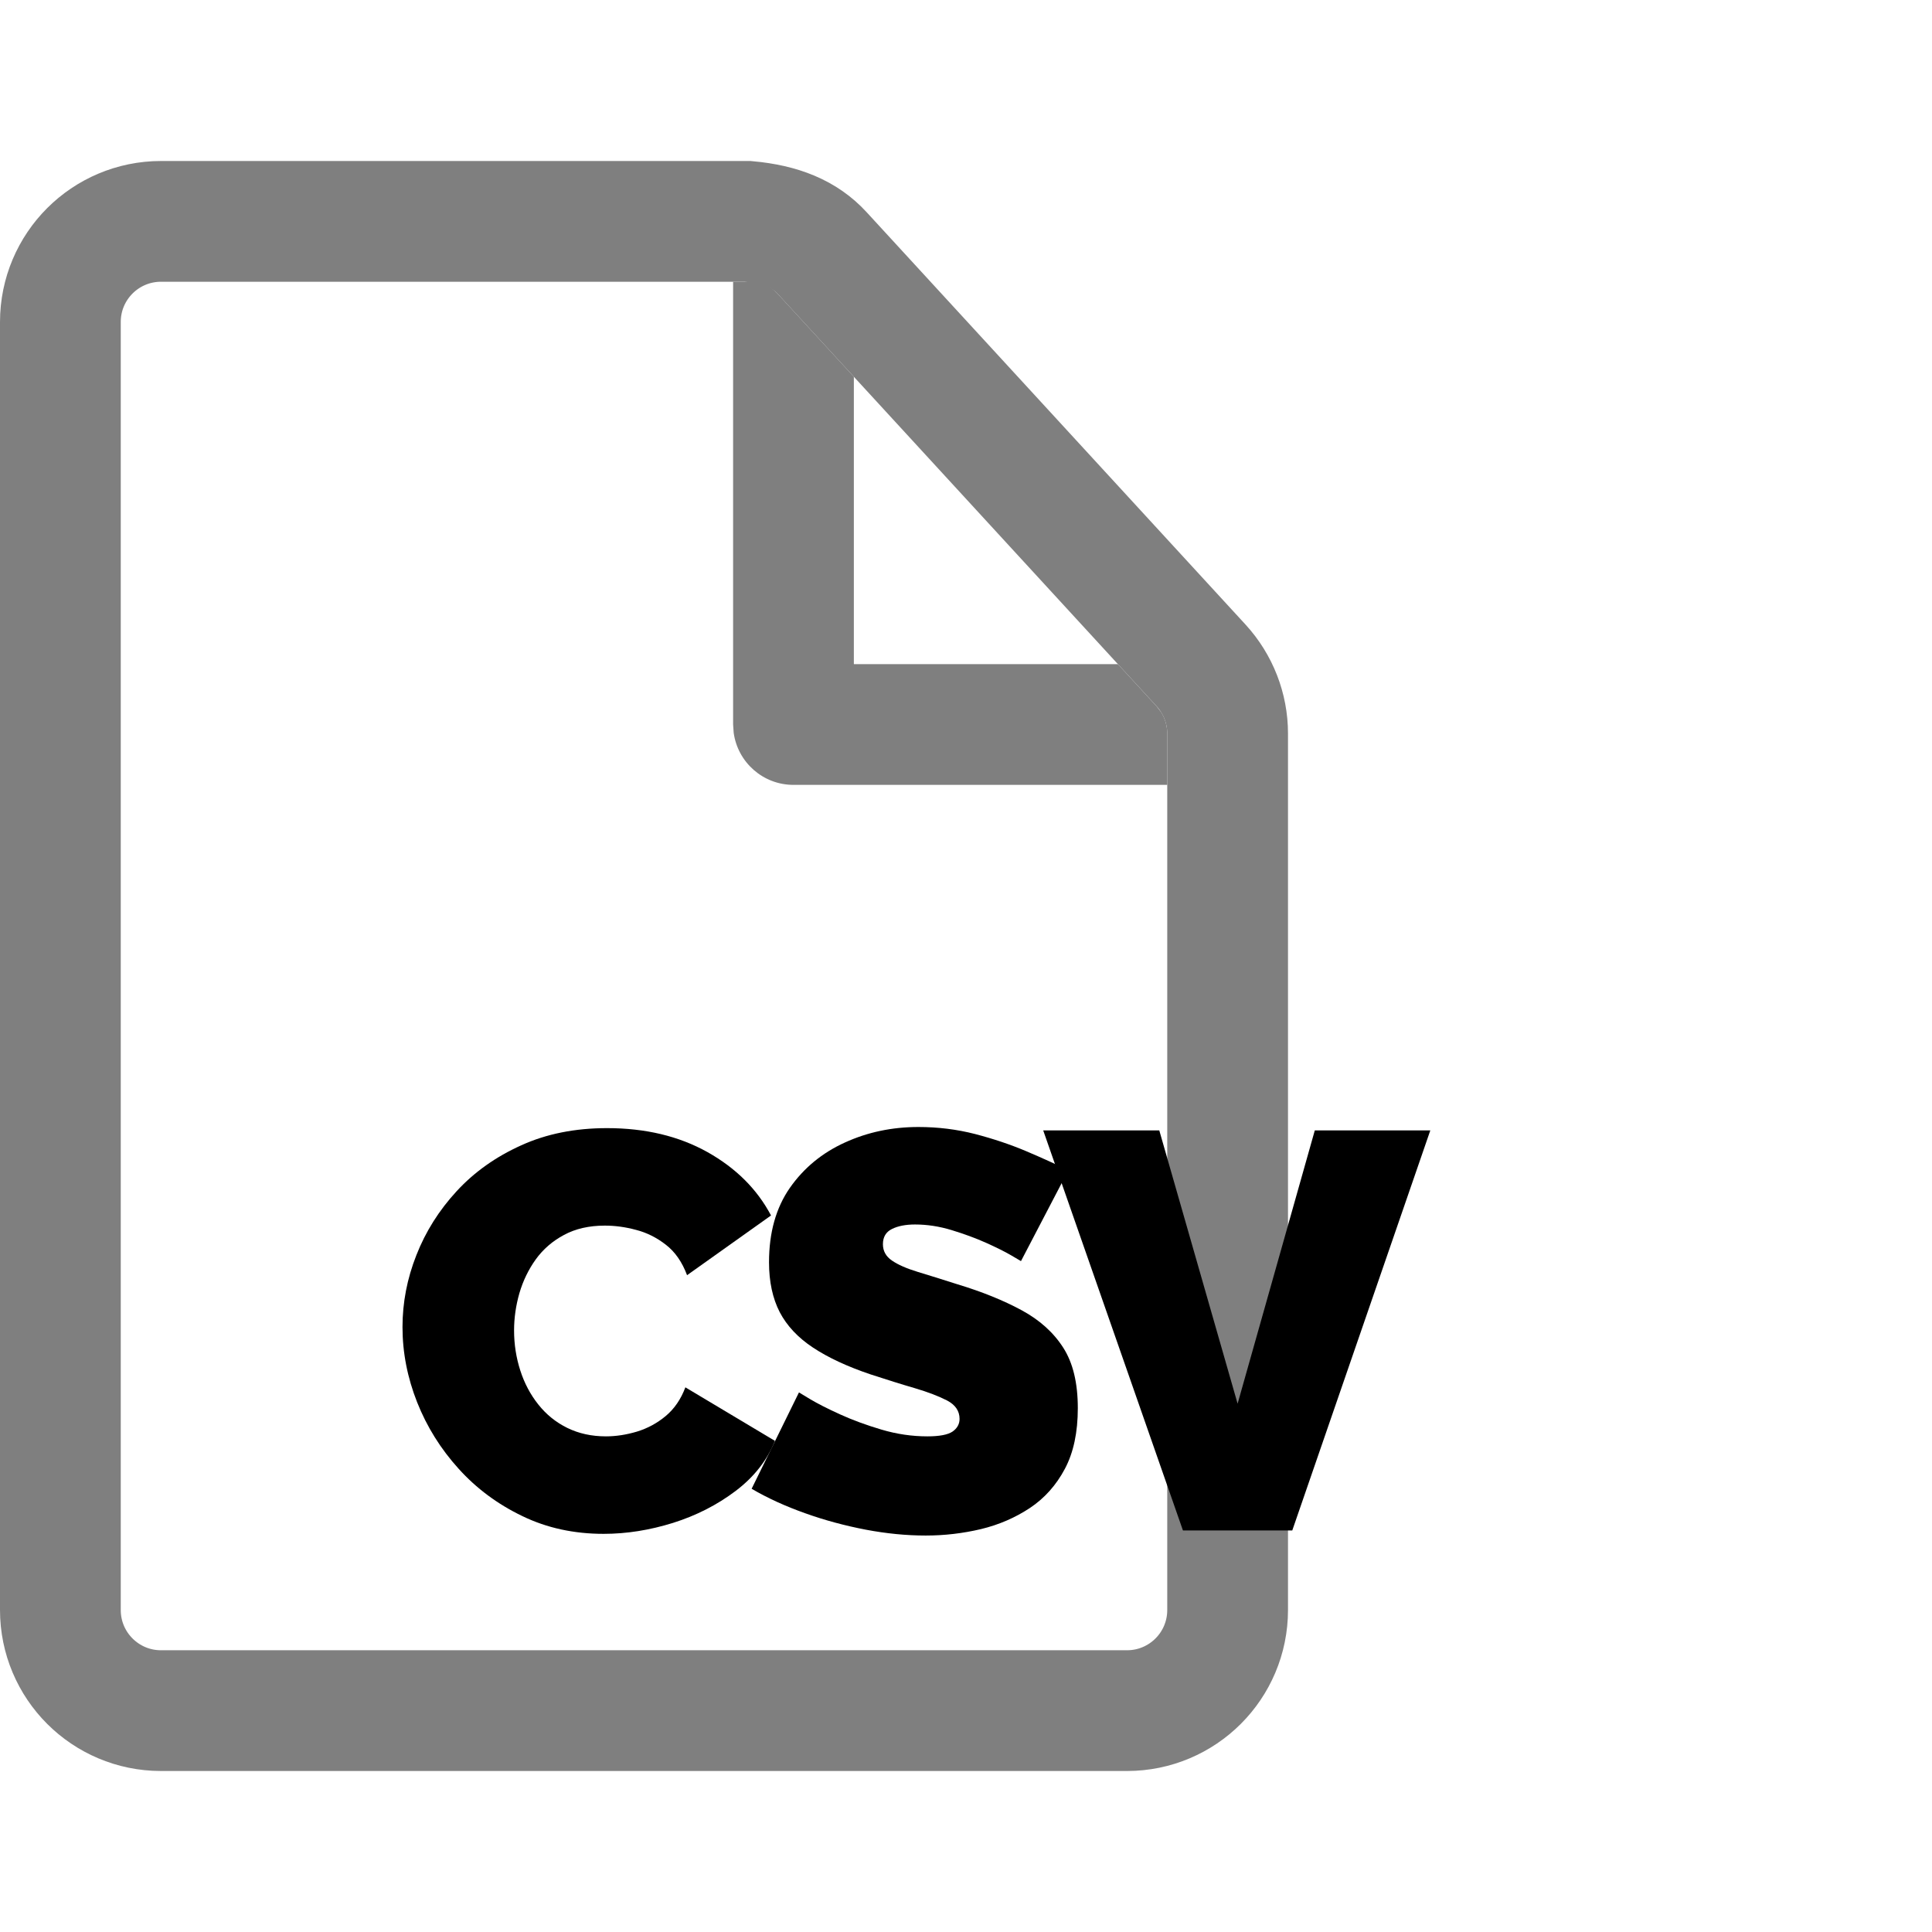
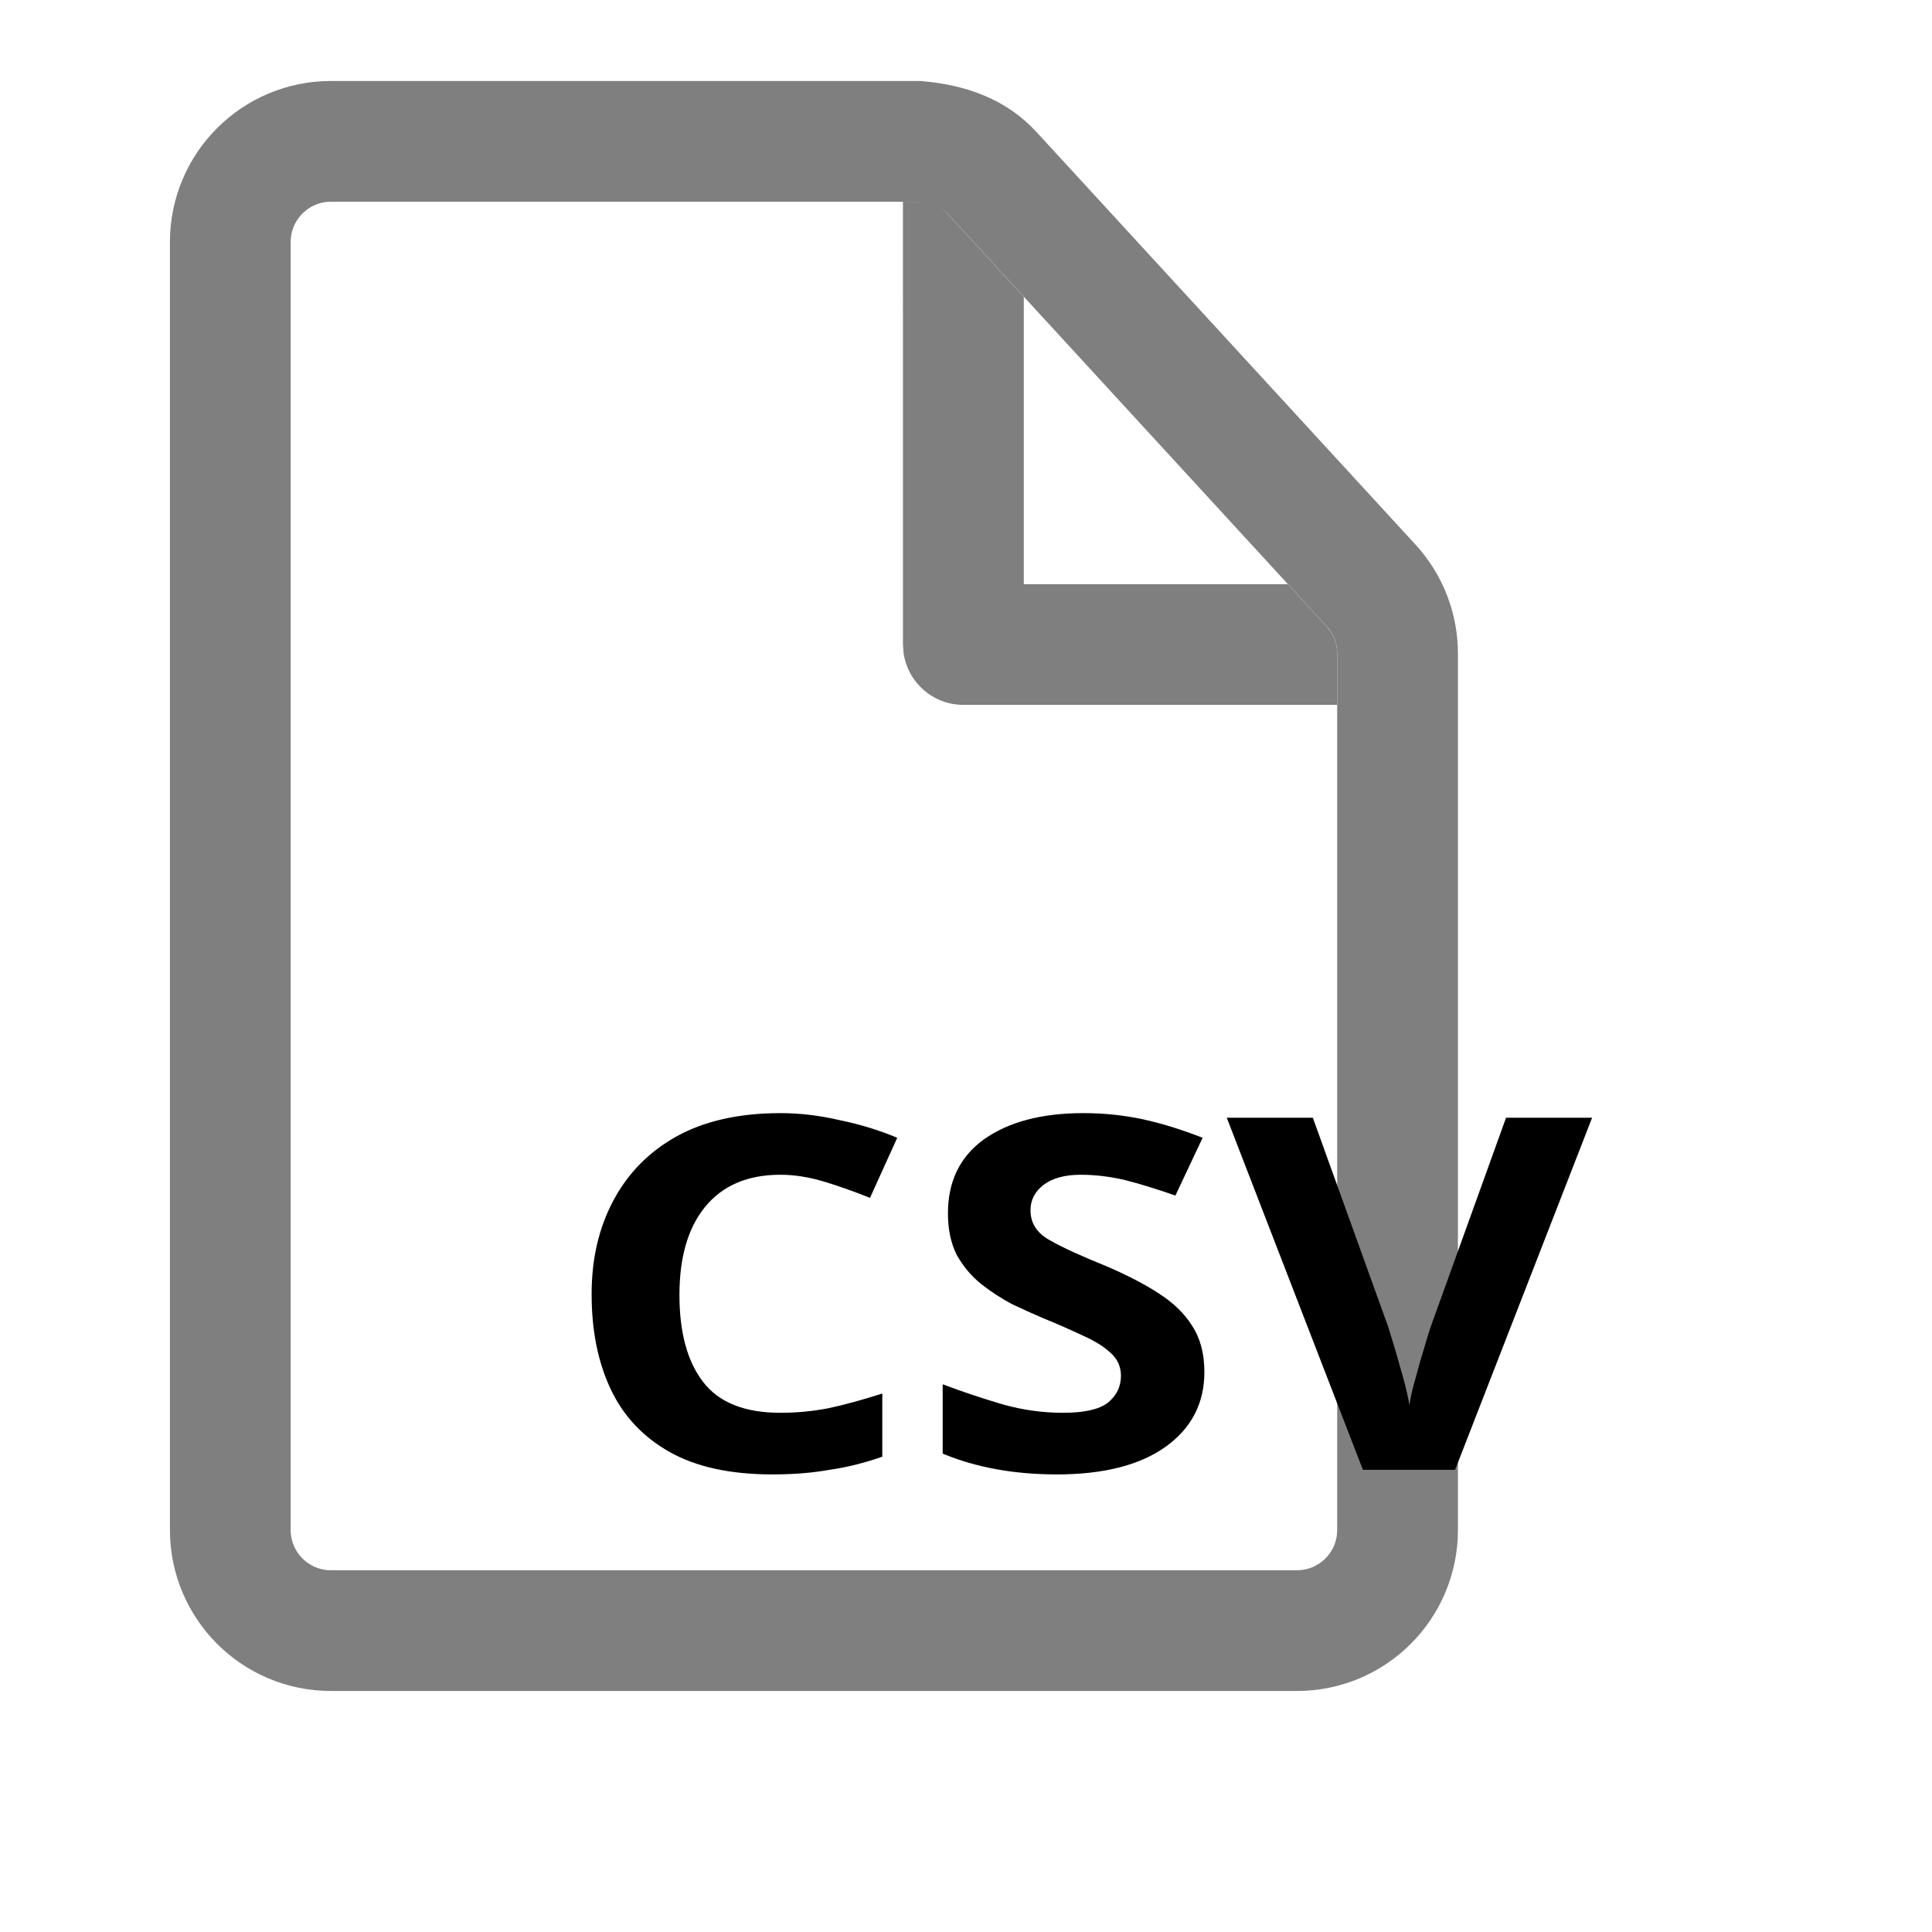
- <svg xmlns="http://www.w3.org/2000/svg" width="24" height="24" viewBox="0 0 24 24">
-   <g fill="none" transform="translate(0.00 2.0)">
+ <svg xmlns="http://www.w3.org/2000/svg" viewBox="0 0 24 24">
+   <g fill="none">
    <g opacity=".5">
-       <path stroke="currentColor" stroke-width="1.5" d="M9.288,0.75 C9.703,0.788 10,0.911 10.212,1.142 L10.212,1.142 L14.921,6.267 C15.132,6.498 15.25,6.799 15.25,7.113 L15.25,7.113 L15.25,18 C15.25,18.345 15.11,18.658 14.884,18.884 C14.658,19.11 14.345,19.25 14,19.25 L14,19.25 L2,19.25 C1.655,19.25 1.342,19.11 1.116,18.884 C0.89,18.658 0.75,18.345 0.75,18 L0.75,18 L0.75,2 C0.75,1.655 0.89,1.342 1.116,1.116 C1.342,0.89 1.655,0.75 2,0.75 L2,0.75 Z" />
-       <path fill="currentColor" fill-rule="nonzero" d="M9.295,1.5 L9.432,1.507 L9.476,1.52 C9.528,1.541 9.602,1.586 9.66,1.649 L9.66,1.649 L10.607,2.68 L10.607,6.25 L13.887,6.25 L14.368,6.774 L14.425,6.848 C14.474,6.927 14.5,7.019 14.5,7.113 L14.5,7.113 L14.5,7.75 L9.857,7.75 C9.477,7.75 9.164,7.468 9.114,7.102 L9.107,7 L9.107,1.5 L9.295,1.5 Z" />
-     </g>
-     <g fill="currentColor" fill-rule="nonzero" transform="translate(5.00 12.00)">
-       <path d="M0,2.485 C0,2.182 0.057,1.884 0.172,1.593 C0.286,1.301 0.453,1.036 0.672,0.798 C0.891,0.56 1.159,0.37 1.474,0.228 C1.788,0.085 2.144,0.014 2.541,0.014 C3.017,0.014 3.432,0.113 3.787,0.311 C4.142,0.51 4.405,0.772 4.578,1.099 L3.535,1.841 C3.474,1.678 3.387,1.552 3.272,1.463 C3.158,1.374 3.034,1.312 2.901,1.278 C2.768,1.242 2.639,1.225 2.513,1.225 C2.317,1.225 2.148,1.264 2.006,1.341 C1.863,1.417 1.746,1.519 1.655,1.645 C1.565,1.771 1.497,1.911 1.452,2.065 C1.408,2.219 1.386,2.373 1.386,2.527 C1.386,2.7 1.412,2.865 1.463,3.024 C1.514,3.183 1.589,3.324 1.687,3.447 C1.785,3.571 1.905,3.668 2.047,3.738 C2.19,3.808 2.35,3.843 2.527,3.843 C2.653,3.843 2.781,3.823 2.912,3.784 C3.043,3.744 3.162,3.68 3.269,3.591 C3.376,3.502 3.458,3.383 3.514,3.234 L4.627,3.899 C4.529,4.142 4.366,4.349 4.137,4.522 C3.908,4.695 3.649,4.827 3.36,4.918 C3.071,5.008 2.784,5.054 2.499,5.054 C2.13,5.054 1.793,4.981 1.488,4.833 C1.182,4.686 0.918,4.49 0.697,4.245 C0.475,4 0.303,3.725 0.182,3.42 C0.061,3.114 0,2.802 0,2.485 Z" />
-       <path d="M7.683,1.666 C7.683,1.666 7.643,1.643 7.564,1.596 C7.484,1.549 7.379,1.497 7.248,1.438 C7.118,1.38 6.976,1.328 6.822,1.281 C6.668,1.234 6.516,1.211 6.367,1.211 C6.25,1.211 6.154,1.23 6.08,1.267 C6.005,1.304 5.968,1.367 5.968,1.456 C5.968,1.54 6.005,1.608 6.08,1.659 C6.154,1.71 6.26,1.757 6.398,1.799 C6.536,1.841 6.7,1.892 6.891,1.953 C7.199,2.046 7.465,2.154 7.689,2.275 C7.913,2.396 8.086,2.551 8.207,2.74 C8.329,2.929 8.389,3.18 8.389,3.493 C8.389,3.792 8.336,4.043 8.229,4.245 C8.121,4.449 7.976,4.611 7.795,4.732 C7.612,4.853 7.41,4.941 7.186,4.995 C6.962,5.048 6.733,5.075 6.5,5.075 C6.261,5.075 6.013,5.051 5.754,5.002 C5.495,4.952 5.244,4.885 5.002,4.798 C4.759,4.712 4.537,4.611 4.337,4.494 L4.925,3.297 C4.925,3.297 4.971,3.325 5.064,3.381 C5.158,3.437 5.282,3.5 5.436,3.57 C5.59,3.64 5.761,3.703 5.95,3.759 C6.139,3.815 6.329,3.843 6.521,3.843 C6.67,3.843 6.774,3.823 6.832,3.784 C6.89,3.744 6.92,3.691 6.92,3.626 C6.92,3.528 6.868,3.452 6.766,3.398 C6.663,3.345 6.529,3.293 6.363,3.244 C6.197,3.196 6.014,3.138 5.814,3.073 C5.524,2.975 5.286,2.864 5.099,2.74 C4.913,2.617 4.775,2.47 4.686,2.3 C4.598,2.129 4.553,1.923 4.553,1.68 C4.553,1.311 4.64,1.003 4.812,0.756 C4.985,0.509 5.213,0.321 5.495,0.193 C5.777,0.064 6.082,0 6.409,0 C6.651,0 6.886,0.029 7.112,0.087 C7.338,0.146 7.551,0.217 7.749,0.301 C7.947,0.385 8.121,0.464 8.271,0.539 L7.683,1.666 Z" />
-       <polygon points="9.401 .042 10.374 3.437 11.333 .042 12.768 .042 11.053 5.012 9.695 5.012 7.959 .042" />
+       <path d="m11.4 1.756c0.415 0.038 0.712 0.161 0.924 0.392l4.708 5.125c0.212 0.231 0.329 0.532 0.329 0.846v10.887c0 0.345-0.14 0.658-0.366 0.884-0.226 0.226-0.539 0.366-0.884 0.366h-12c-0.345 0-0.658-0.14-0.884-0.366-0.226-0.226-0.366-0.539-0.366-0.884v-16c0-0.345 0.14-0.658 0.366-0.884 0.226-0.226 0.539-0.366 0.884-0.366h7.288z" stroke="currentColor" stroke-width="1.5" />
+       <path d="m11.407 2.506 0.137 0.007 0.043 0.013c0.052 0.021 0.126 0.066 0.184 0.13l0.947 1.031v3.57h3.28l0.481 0.524 0.056 0.074c0.049 0.079 0.075 0.17 0.075 0.264v0.637h-4.643c-0.38 0-0.693-0.282-0.743-0.648l-0.007-0.102-1.4e-4 -5.5h0.188z" fill="currentColor" />
    </g>
  </g>
+   <text transform="matrix(.69819 0 0 .61244 4.5184 15.598)" x="3.478" y="4.342" fill="currentColor" font-family="'Cabin'" font-size="10" font-weight="900" stroke="currentColor" stroke-width="0" xml:space="preserve">CSV</text>
</svg>
